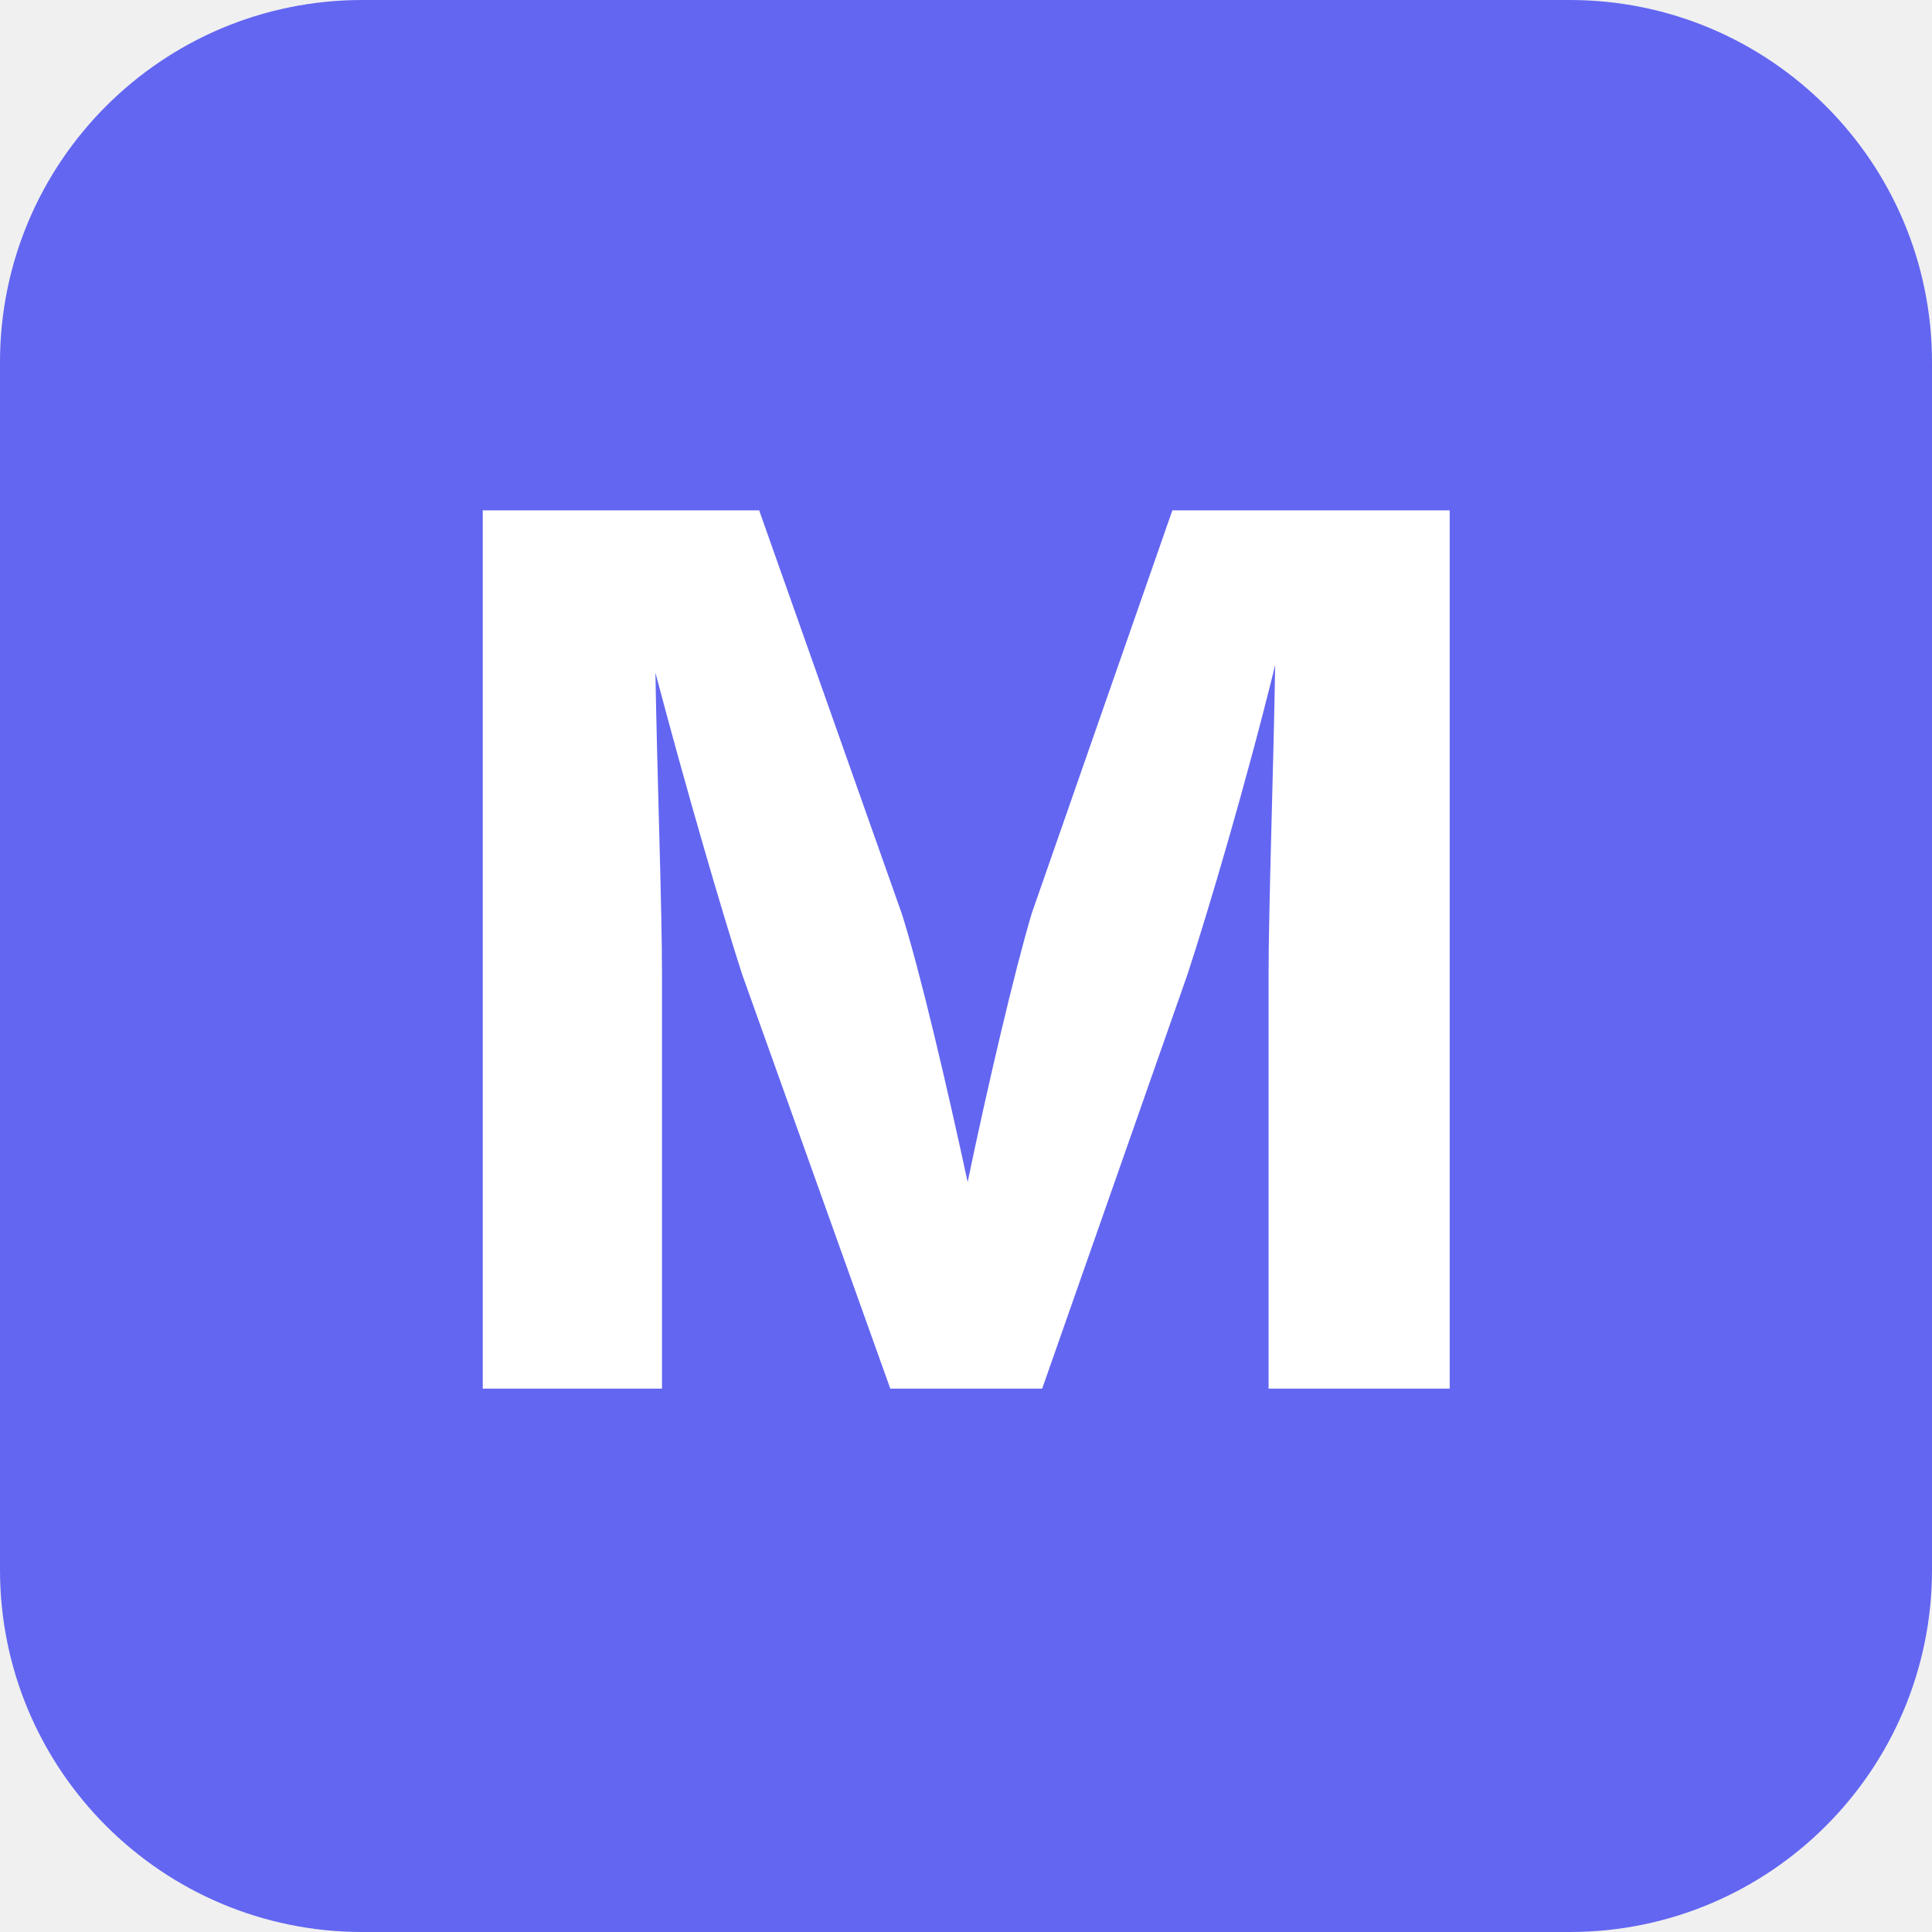
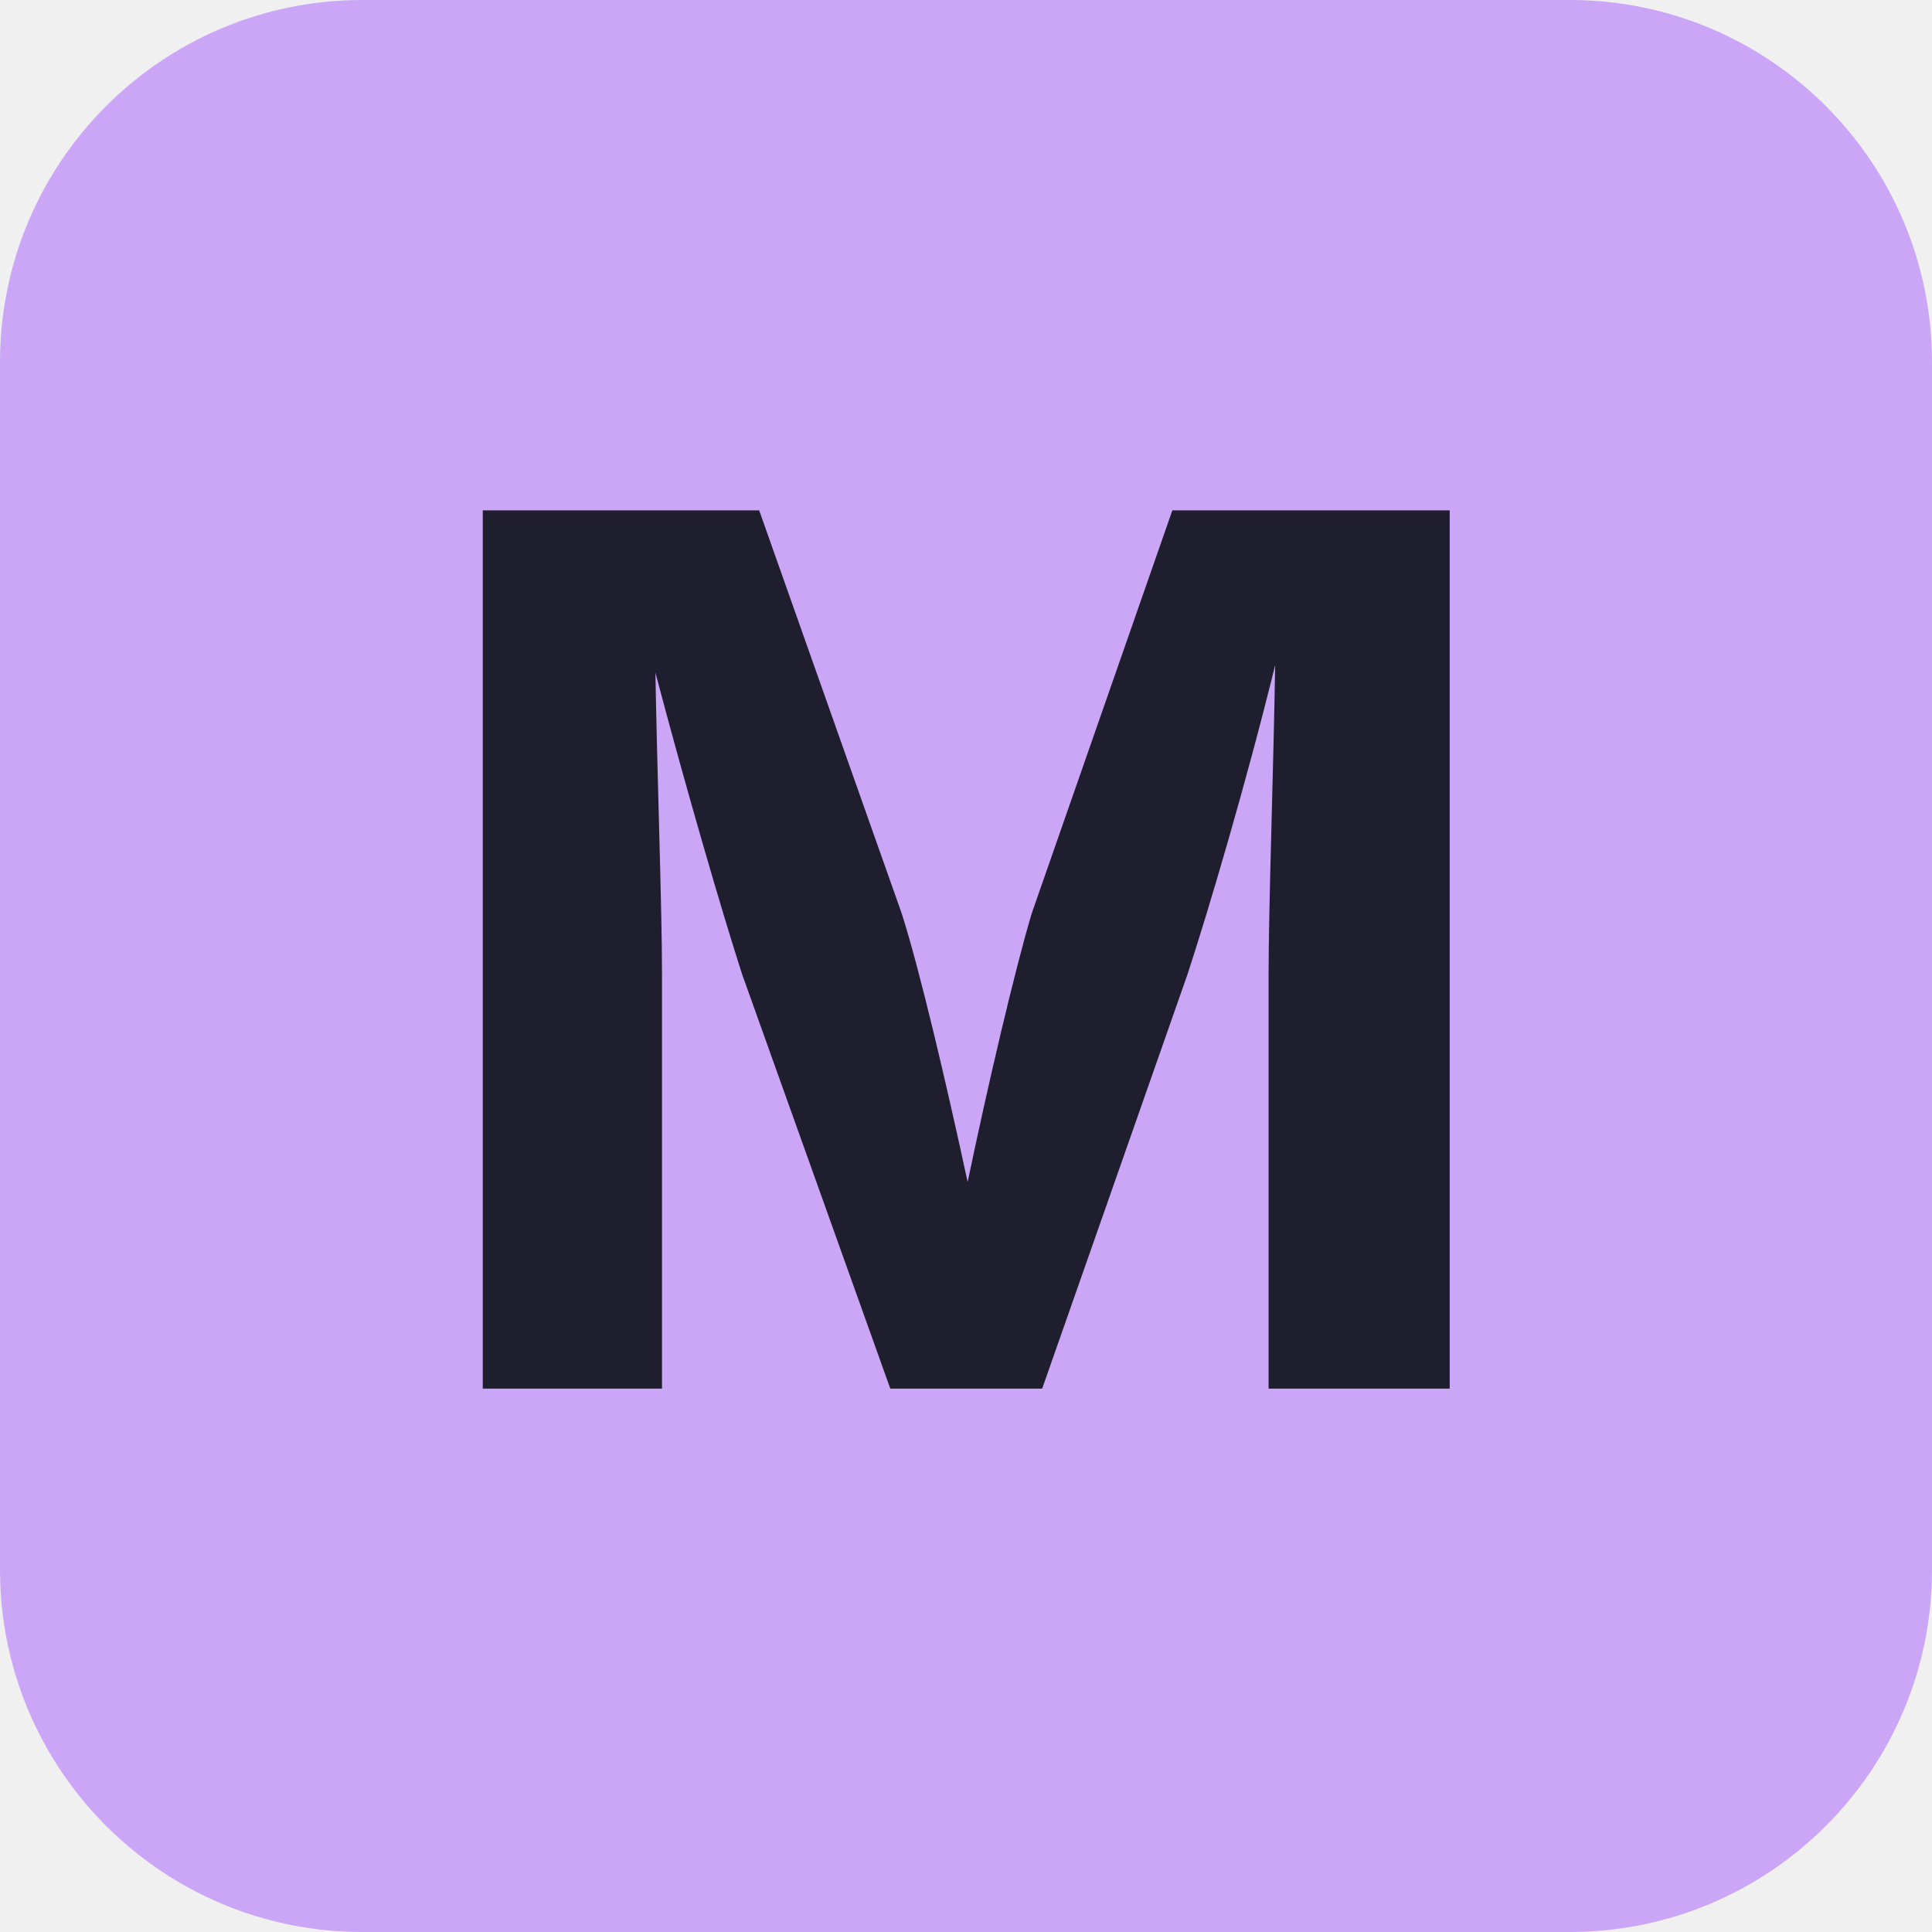
<svg xmlns="http://www.w3.org/2000/svg" viewBox="0 0 32 32">
-   <rect width="32" height="32" rx="6" fill="#6366f1" />
-   <text x="16" y="23" font-family="Inter, sans-serif" font-weight="700" font-size="20" fill="white" text-anchor="middle">M</text>
+   <rect width="32" height="32" rx="6" fill="#cba6f7" />
+   <text x="16" y="23" font-family="Inter, sans-serif" font-weight="700" font-size="20" fill="#1e1e2e" text-anchor="middle">M</text>
</svg>
